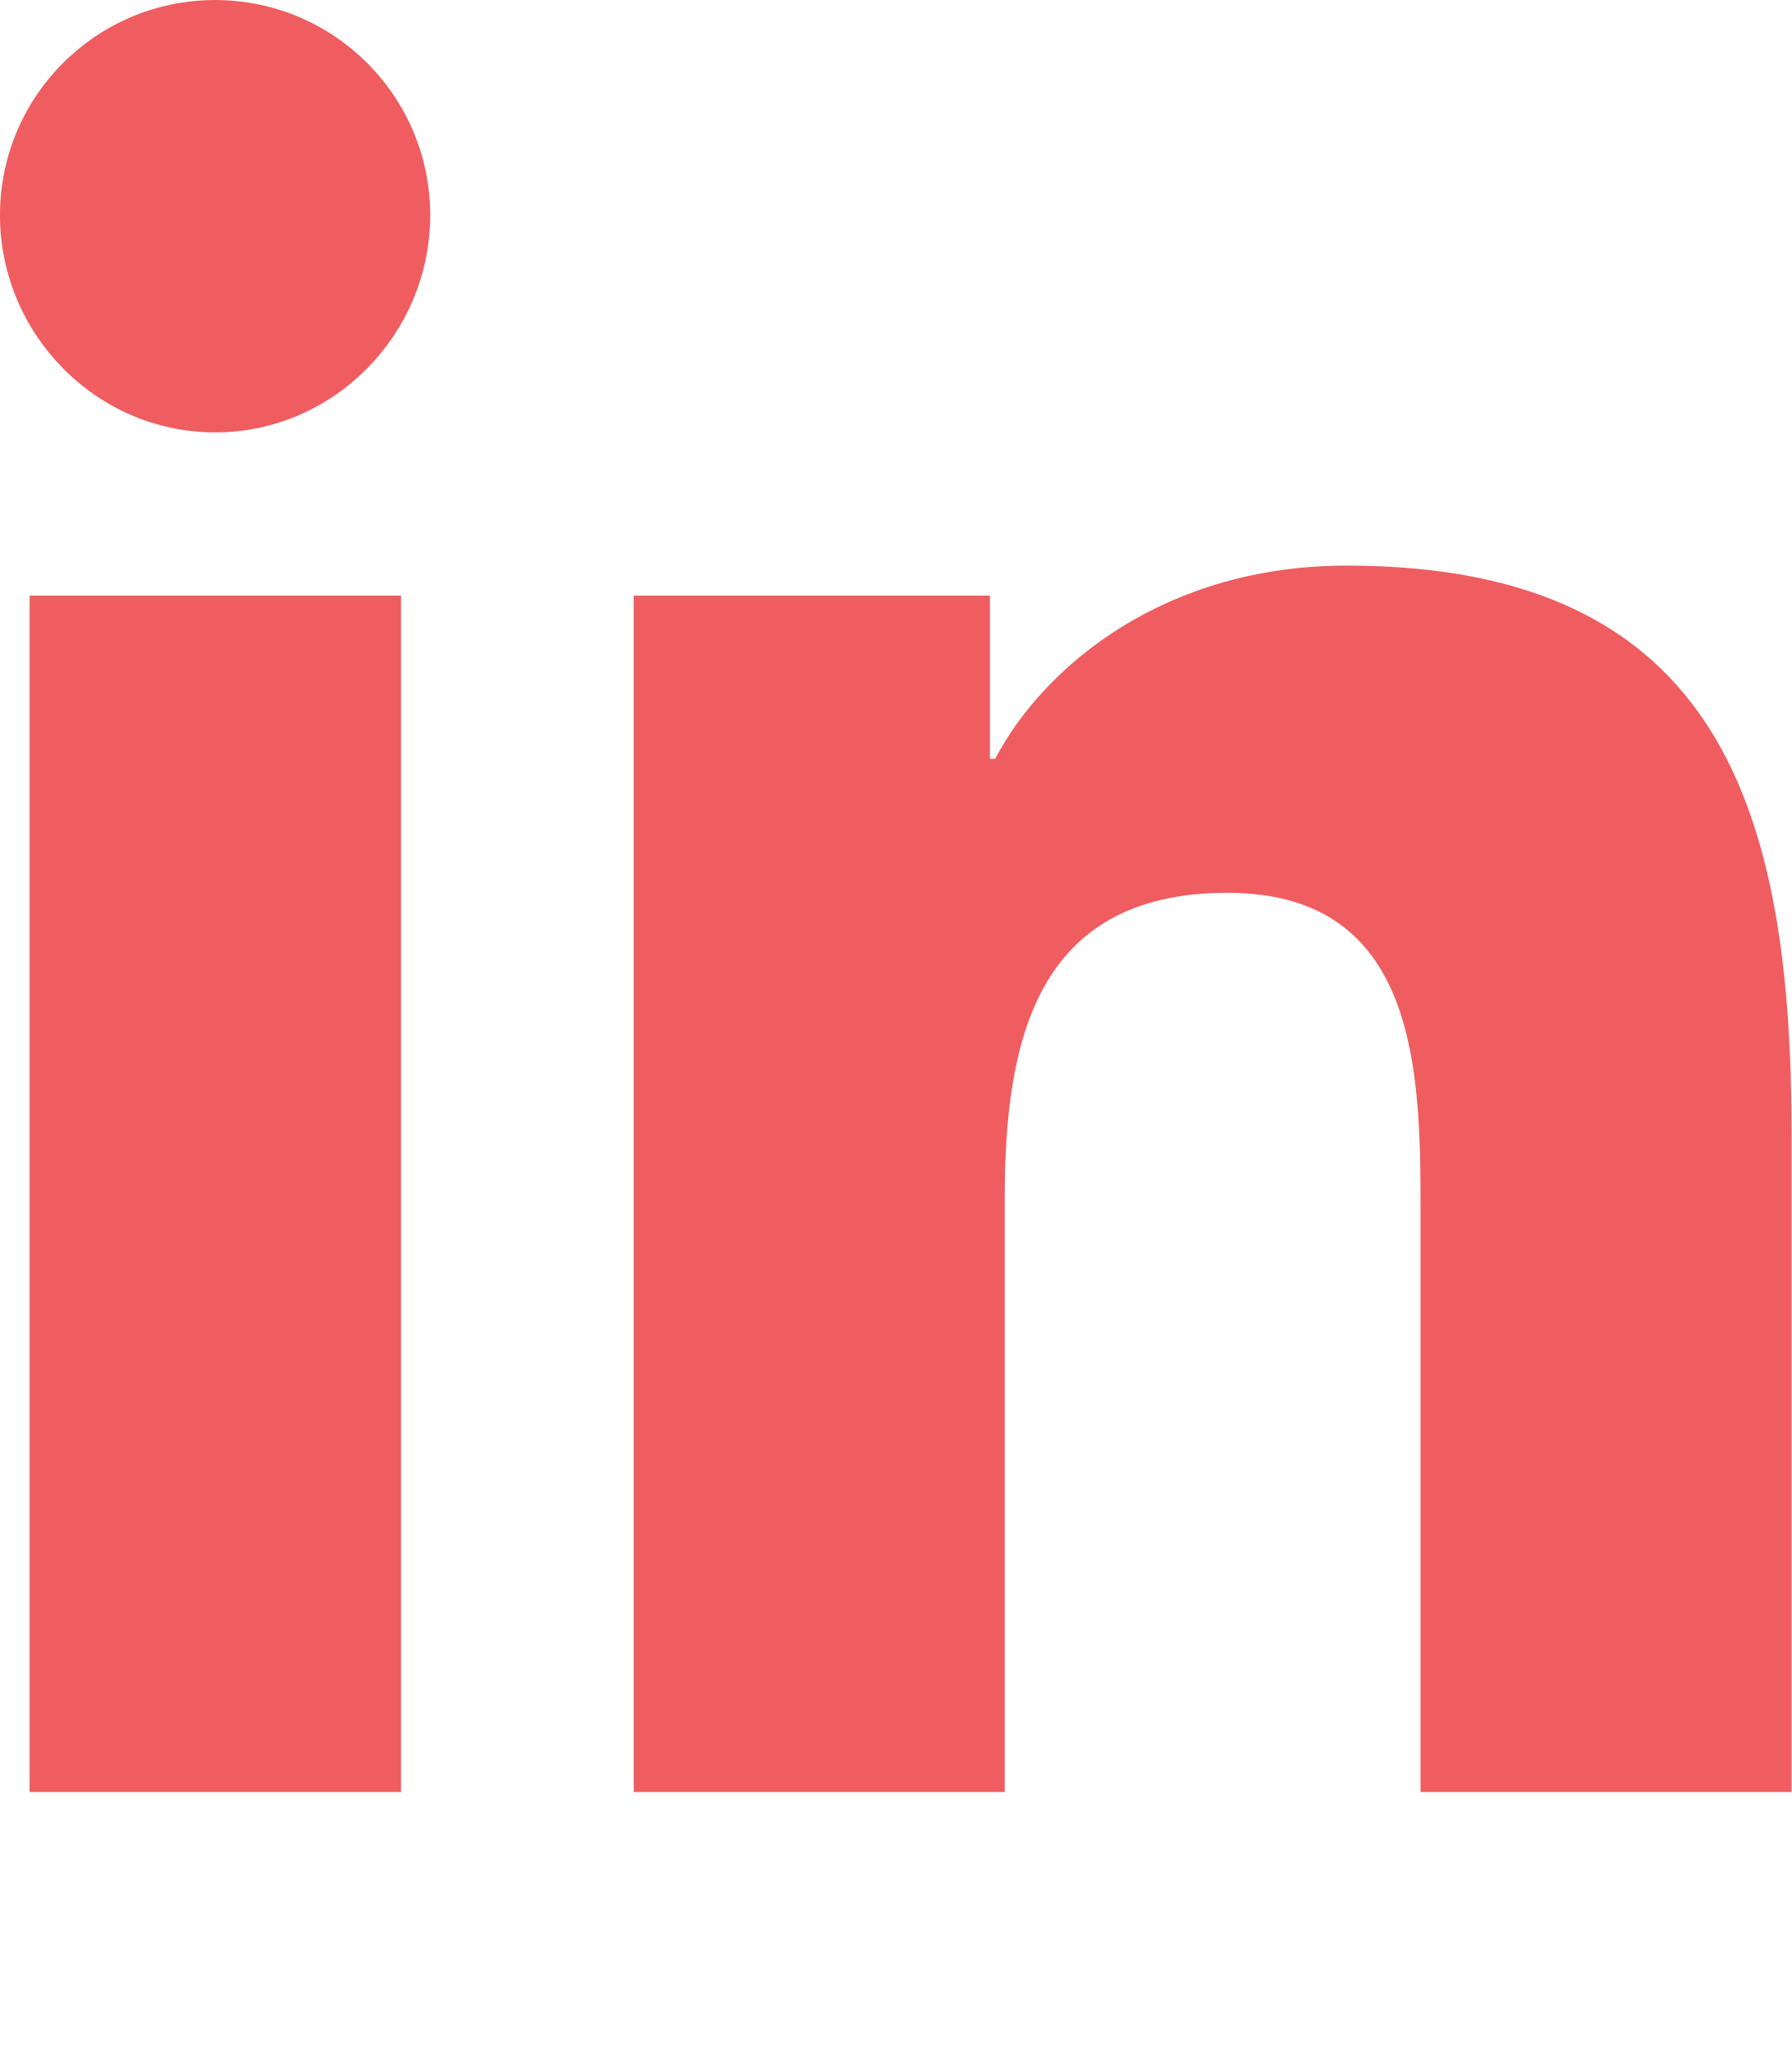
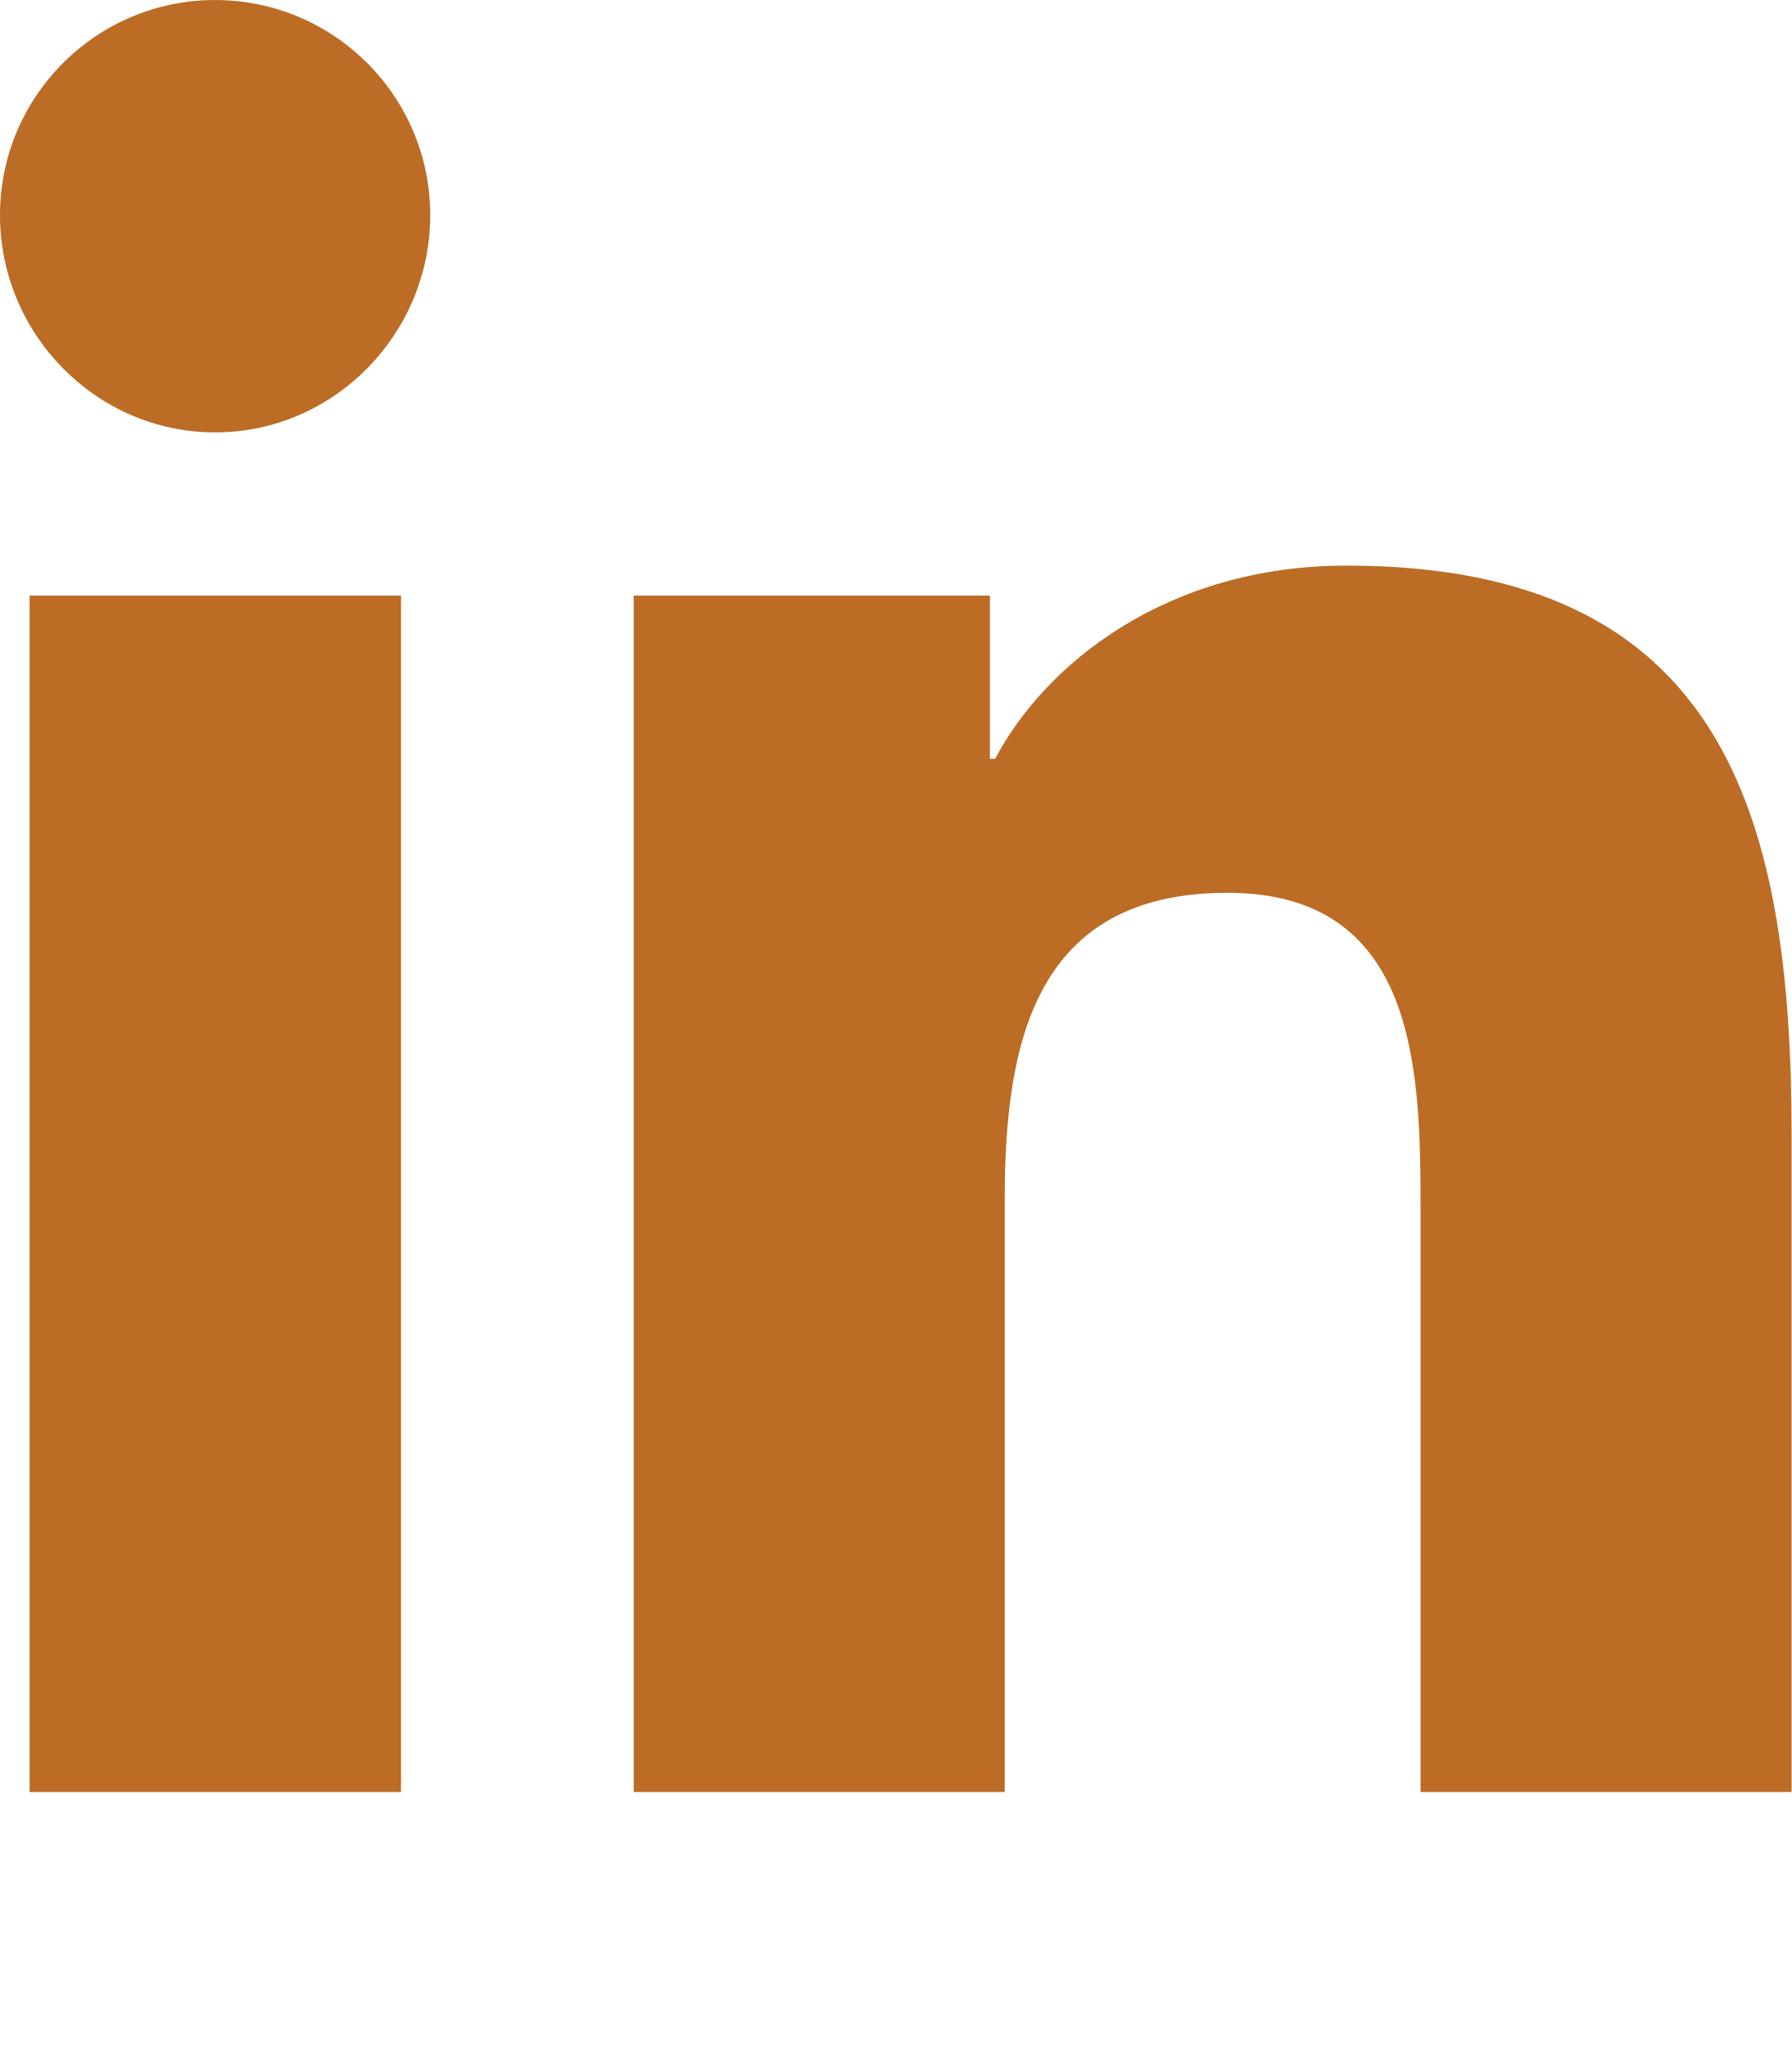
<svg xmlns="http://www.w3.org/2000/svg" aria-hidden="true" focusable="false" data-prefix="fab" data-icon="linkedin-in" class="svg-inline--fa fa-linkedin-in fa-w-14" role="img" viewBox="0 0 448 512">
-   <path fill="#EF5D60" d="M100.28 448H7.4V148.9h92.88zM53.79 108.1C24.09 108.1 0 83.5 0 53.8a53.79 53.79 0 0 1 107.58 0c0 29.7-24.1 54.3-53.79 54.3zM447.9 448h-92.68V302.4c0-34.7-.7-79.2-48.29-79.2-48.29 0-55.69 37.7-55.69 76.7V448h-92.78V148.9h89.08v40.8h1.3c12.4-23.5 42.69-48.3 87.88-48.3 94 0 111.28 61.9 111.28 142.3V448z" />
+   <path fill="#BC6C25" d="M100.28 448H7.4V148.9h92.88zM53.79 108.1C24.09 108.1 0 83.5 0 53.8a53.79 53.79 0 0 1 107.58 0c0 29.7-24.1 54.3-53.79 54.3zM447.9 448h-92.68V302.4c0-34.7-.7-79.2-48.29-79.2-48.29 0-55.69 37.7-55.69 76.7V448h-92.78V148.9h89.08v40.8h1.3c12.4-23.5 42.69-48.3 87.88-48.3 94 0 111.28 61.9 111.28 142.3V448z" />
</svg>
